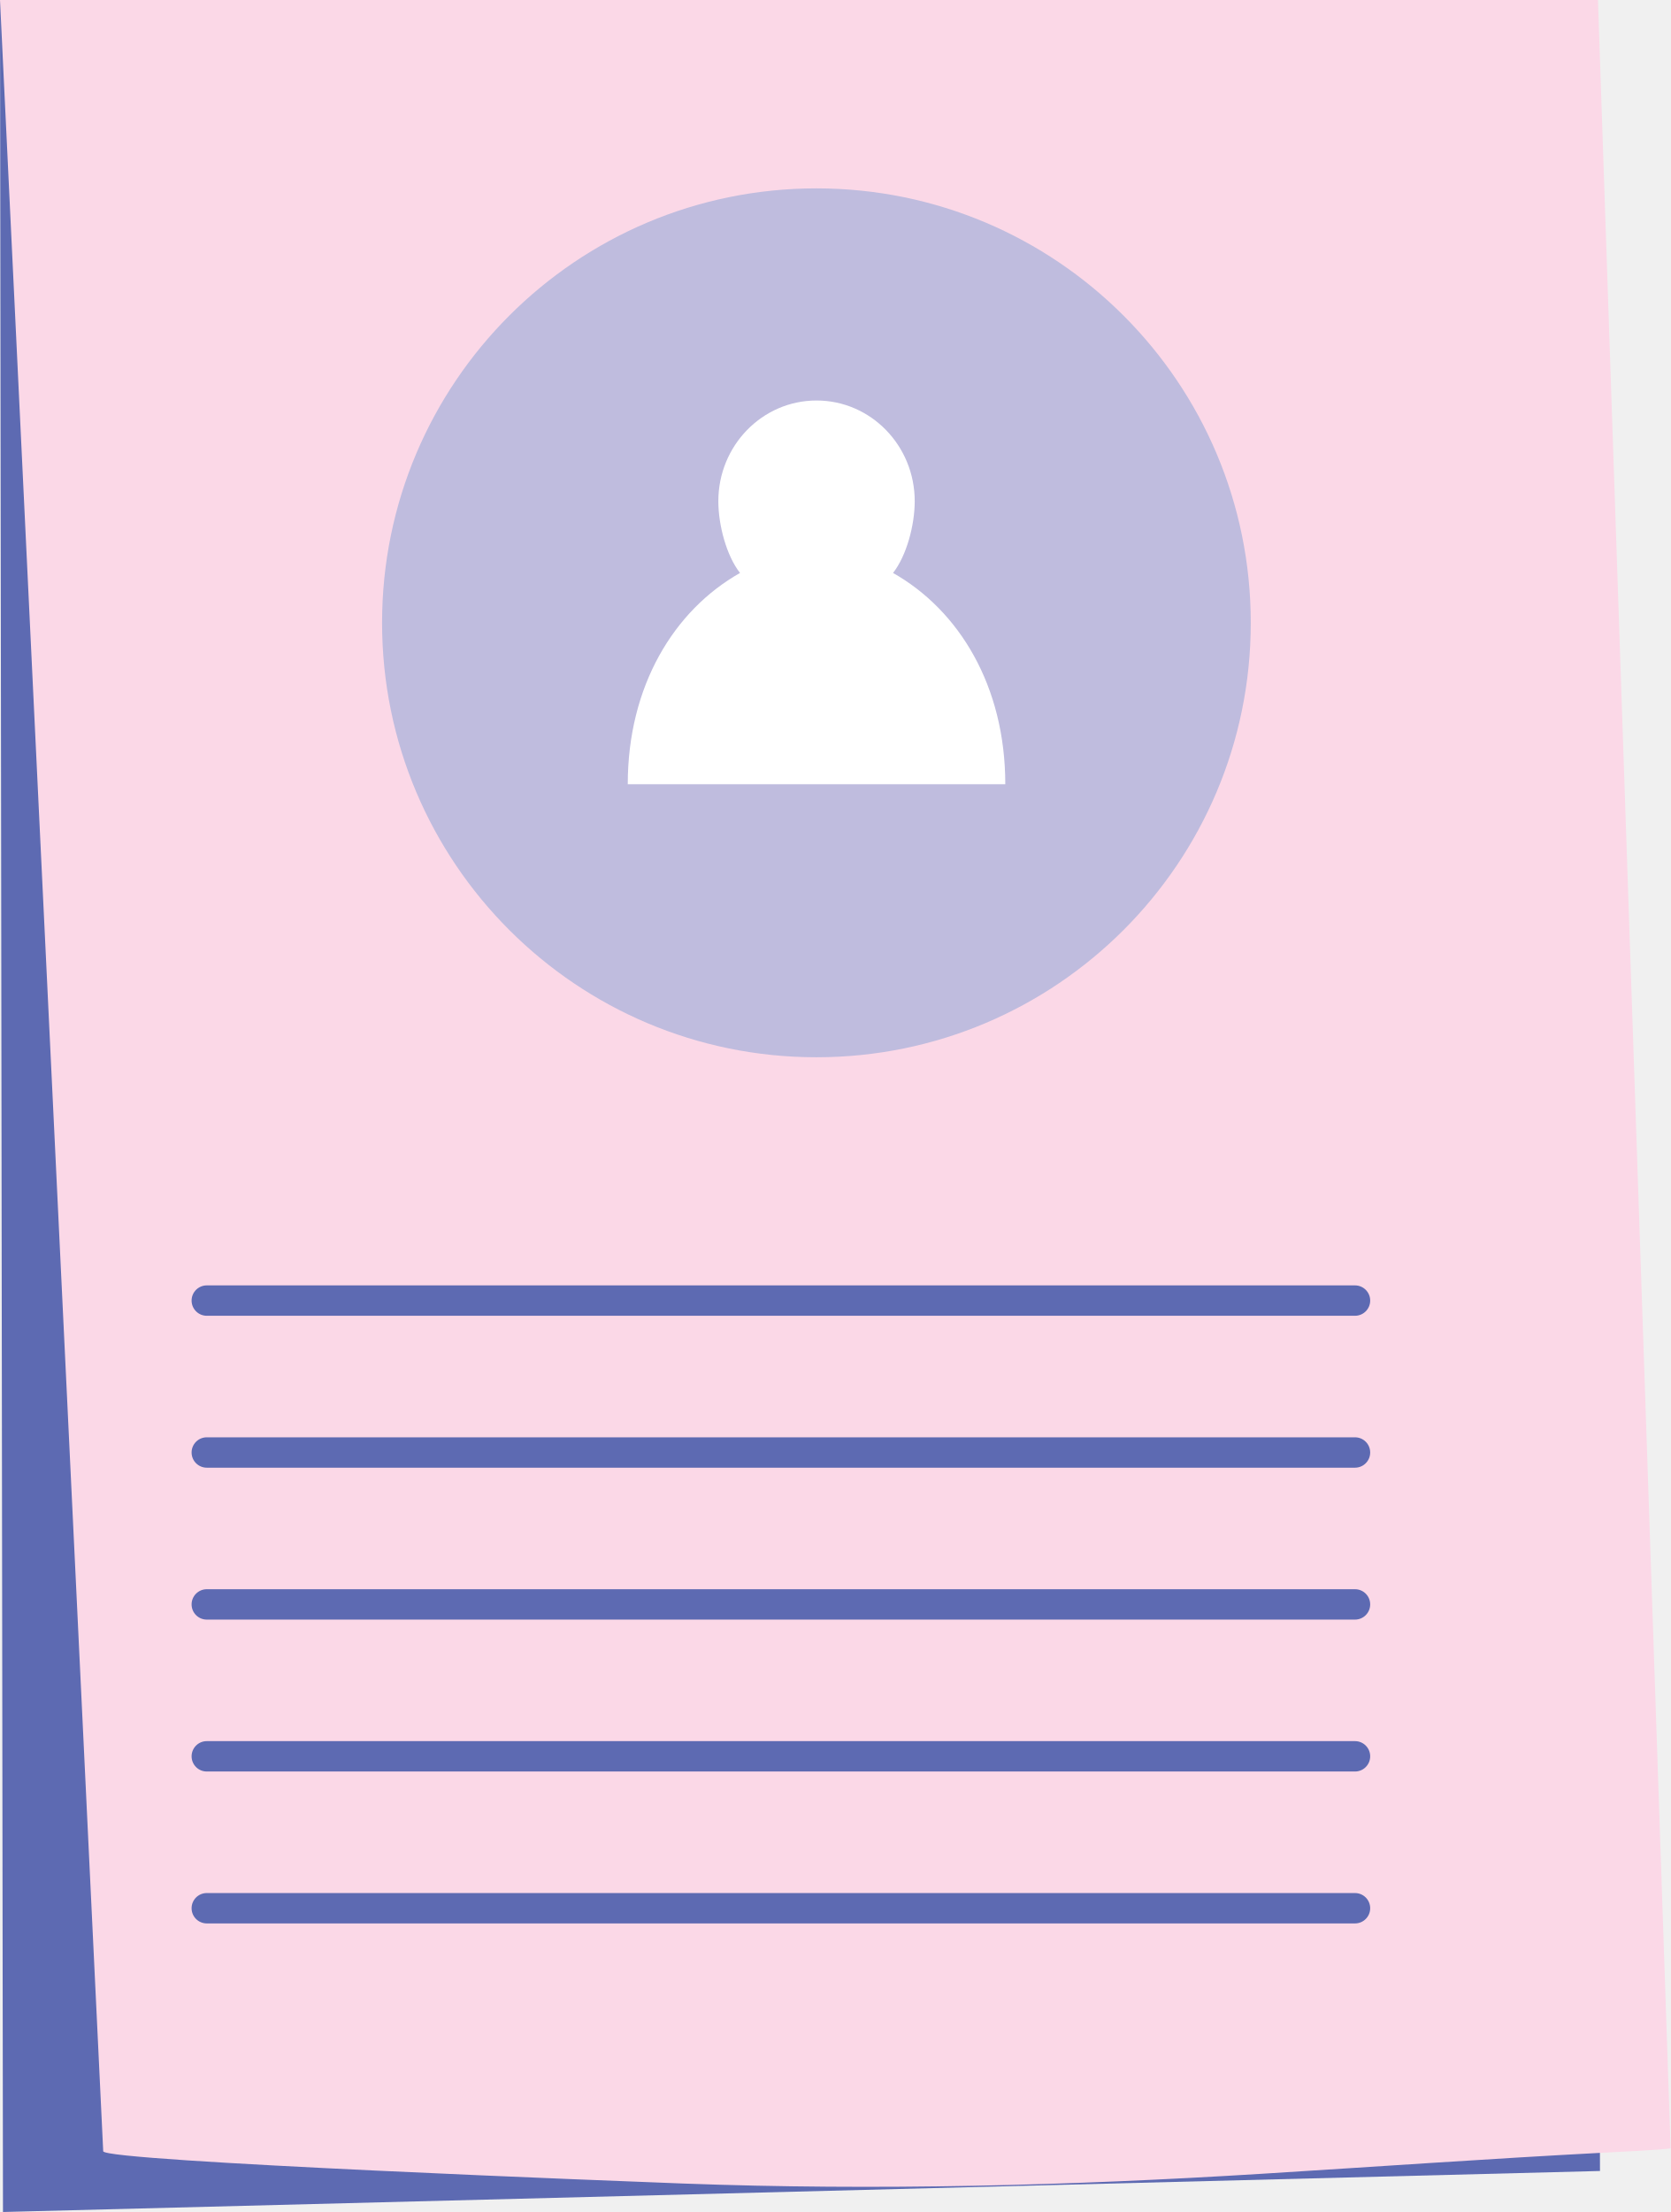
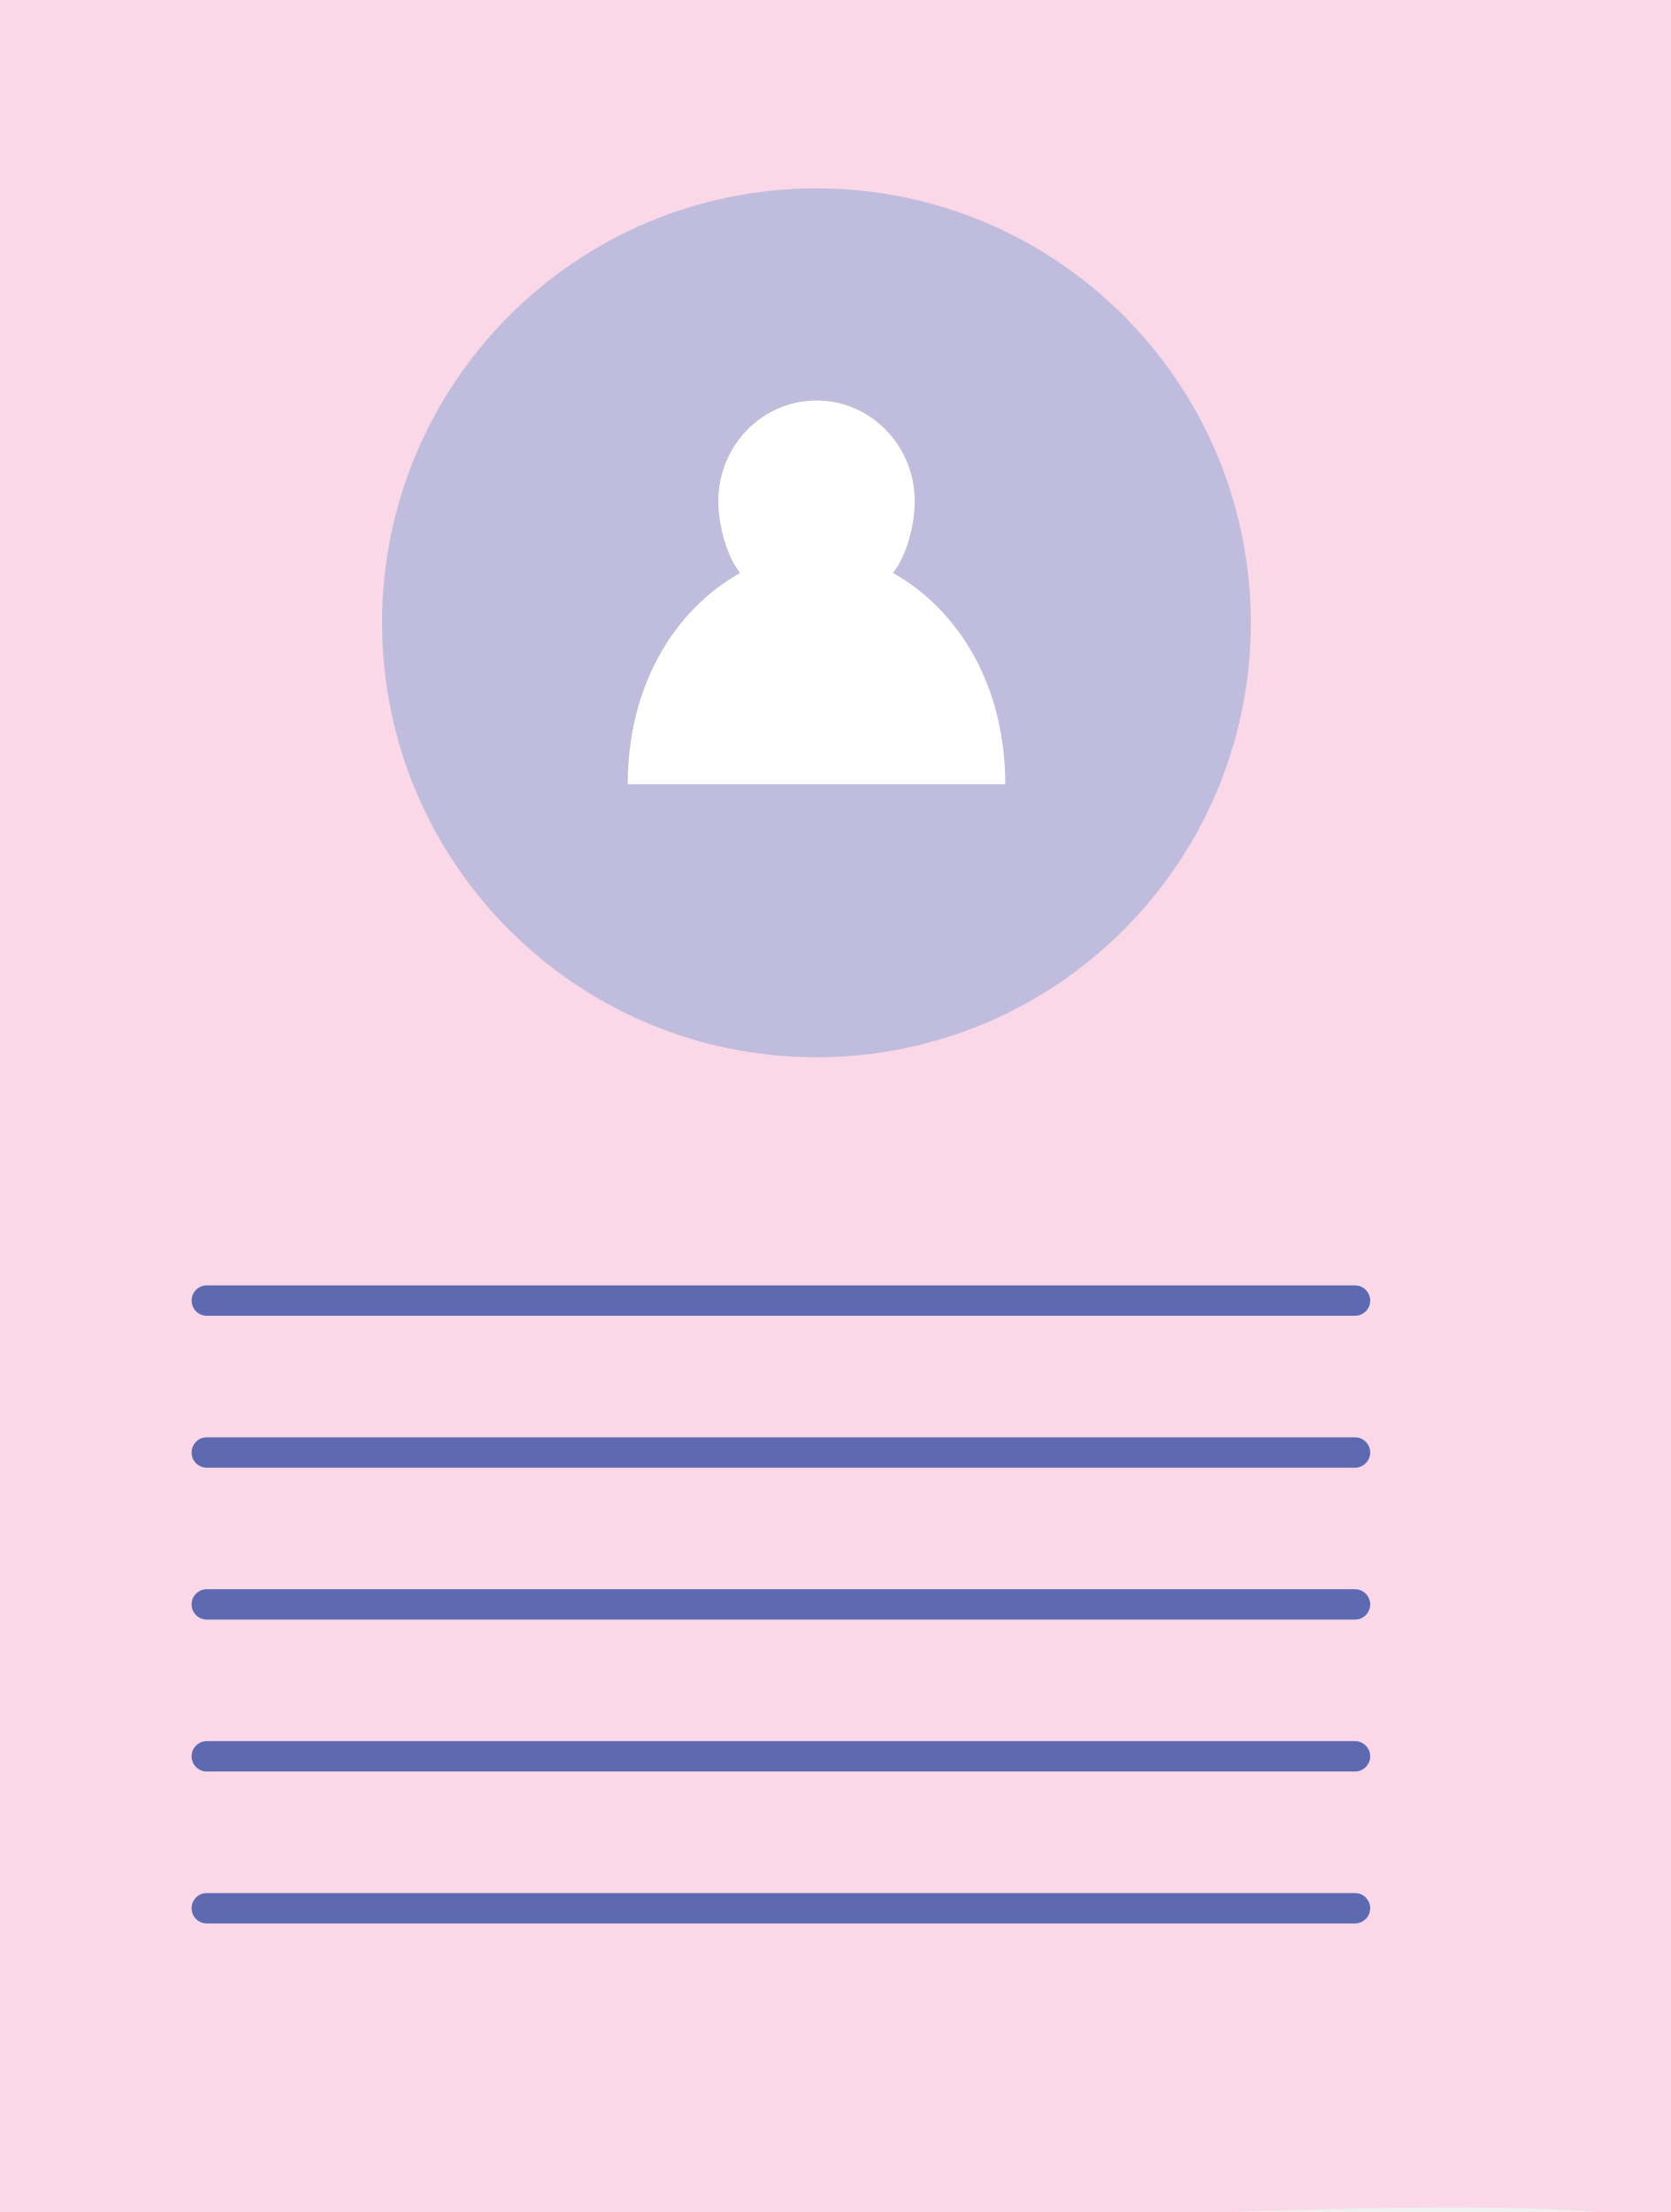
- <svg xmlns="http://www.w3.org/2000/svg" version="1.1" id="Layer_1" x="0px" y="0px" width="274.989px" height="364.02px" viewBox="0 0 274.989 364.02" enable-background="new 0 0 274.989 364.02" xml:space="preserve">
+ <svg xmlns="http://www.w3.org/2000/svg" version="1.1" id="Layer_1" x="0px" y="0px" width="274.988px" height="364.02px" viewBox="0 0 274.988 364.02" enable-background="new 0 0 274.988 364.02" xml:space="preserve">
  <g>
-     <polygon fill="#5D6AB2" points="236.407,1.002 262.521,10.334 263.364,357.27 0.489,364.02 0,0  " />
-     <path fill="#FBD8E7" d="M14.113,0H0l16.989,354.02c0.085,1.689,87.351,5.014,95.429,5.314c31.813,1.176,63.669,0.359,95.433-1.613   c18.57-1.154,37.133-2.459,55.713-3.443c0.466-0.025,11.433-0.545,11.426-0.758L263.032,0H14.113z" />
+     <path fill="#FBD8E7" d="M14.113,0H0l-12.506,376.51c0.085,1.688,287.503-22.777,287.495-8.99l5.005-373.01L14.113,0z" />
    <g>
      <circle fill="#BFBCDE" cx="134.386" cy="102.494" r="71.495" />
    </g>
    <g>
-       <path fill="#FFFFFF" d="M146.997,94.289c2.231-2.842,3.57-7.875,3.57-11.809c0-9.152-7.236-16.572-16.163-16.572    s-16.163,7.42-16.163,16.572c0,3.934,1.338,8.967,3.569,11.809c-10.885,6.158-18.478,18.619-18.478,34.771h62.143    C165.476,112.908,157.882,100.447,146.997,94.289z" />
+       <path fill="#FFFFFF" d="M146.997,94.289c2.23-2.843,3.569-7.875,3.569-11.81c0-9.151-7.235-16.571-16.163-16.571    c-8.927,0-16.162,7.42-16.162,16.571c0,3.935,1.338,8.967,3.568,11.81c-10.885,6.157-18.478,18.619-18.478,34.771h62.143    C165.476,112.908,157.882,100.447,146.997,94.289z" />
    </g>
    <g>
      <g>
-         <path fill="#5D6AB2" d="M223.038,216.531h-189c-1.381,0-2.5-1.119-2.5-2.5s1.119-2.5,2.5-2.5h189c1.381,0,2.5,1.119,2.5,2.5     S224.419,216.531,223.038,216.531z" />
+         <path fill="#5D6AB2" d="M223.038,216.531h-189c-1.382,0-2.5-1.118-2.5-2.5c0-1.381,1.118-2.5,2.5-2.5h189     c1.381,0,2.5,1.119,2.5,2.5C225.538,215.412,224.419,216.531,223.038,216.531z" />
      </g>
      <g>
-         <path fill="#5D6AB2" d="M223.038,241.531h-189c-1.381,0-2.5-1.119-2.5-2.5s1.119-2.5,2.5-2.5h189c1.381,0,2.5,1.119,2.5,2.5     S224.419,241.531,223.038,241.531z" />
+         <path fill="#5D6AB2" d="M223.038,241.531h-189c-1.382,0-2.5-1.118-2.5-2.5c0-1.381,1.118-2.5,2.5-2.5h189     c1.381,0,2.5,1.119,2.5,2.5C225.538,240.412,224.419,241.531,223.038,241.531z" />
      </g>
      <g>
-         <path fill="#5D6AB2" d="M223.038,266.531h-189c-1.381,0-2.5-1.119-2.5-2.5s1.119-2.5,2.5-2.5h189c1.381,0,2.5,1.119,2.5,2.5     S224.419,266.531,223.038,266.531z" />
+         <path fill="#5D6AB2" d="M223.038,266.531h-189c-1.382,0-2.5-1.118-2.5-2.5c0-1.381,1.118-2.5,2.5-2.5h189     c1.381,0,2.5,1.119,2.5,2.5C225.538,265.412,224.419,266.531,223.038,266.531z" />
      </g>
      <g>
-         <path fill="#5D6AB2" d="M223.038,291.531h-189c-1.381,0-2.5-1.119-2.5-2.5s1.119-2.5,2.5-2.5h189c1.381,0,2.5,1.119,2.5,2.5     S224.419,291.531,223.038,291.531z" />
+         <path fill="#5D6AB2" d="M223.038,291.531h-189c-1.382,0-2.5-1.118-2.5-2.5c0-1.381,1.118-2.5,2.5-2.5h189     c1.381,0,2.5,1.119,2.5,2.5C225.538,290.412,224.419,291.531,223.038,291.531z" />
      </g>
      <g>
-         <path fill="#5D6AB2" d="M223.038,316.531h-189c-1.381,0-2.5-1.119-2.5-2.5s1.119-2.5,2.5-2.5h189c1.381,0,2.5,1.119,2.5,2.5     S224.419,316.531,223.038,316.531z" />
+         <path fill="#5D6AB2" d="M223.038,316.531h-189c-1.382,0-2.5-1.119-2.5-2.5s1.118-2.5,2.5-2.5h189c1.381,0,2.5,1.119,2.5,2.5     S224.419,316.531,223.038,316.531z" />
      </g>
    </g>
  </g>
</svg>
